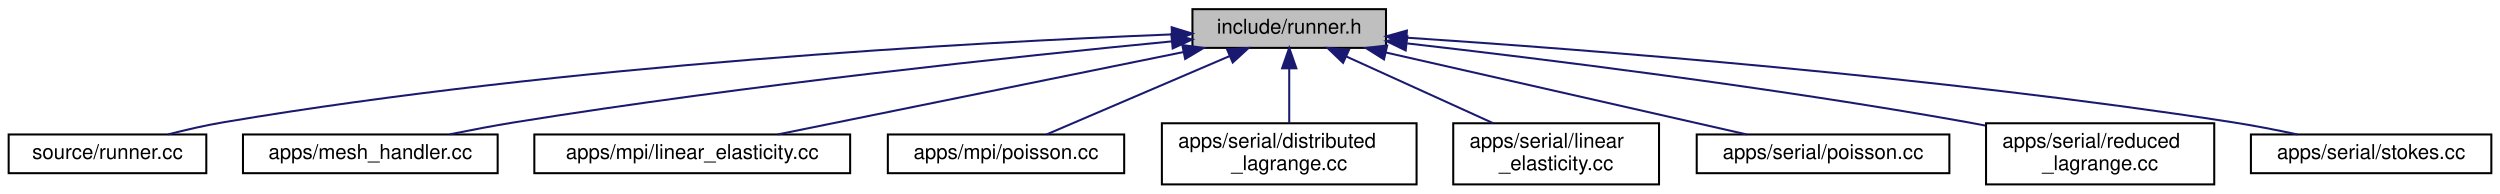
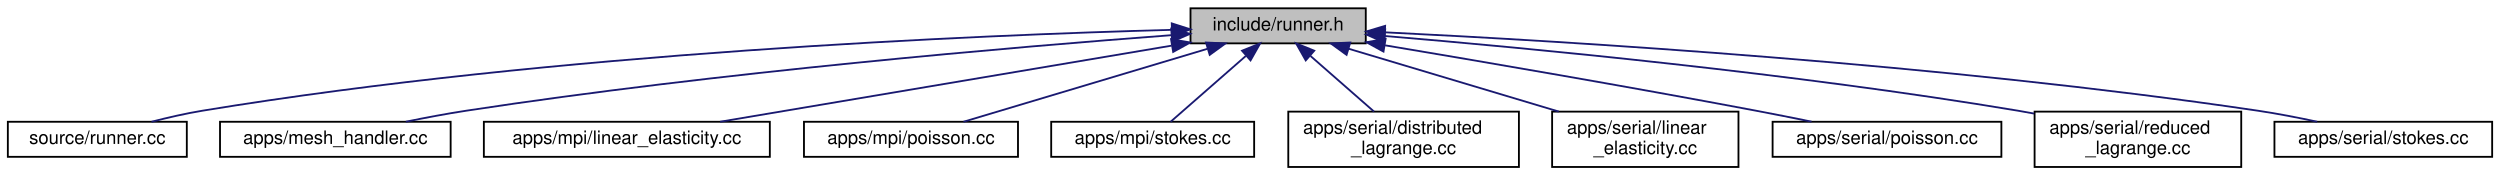
- <svg xmlns="http://www.w3.org/2000/svg" xmlns:xlink="http://www.w3.org/1999/xlink" width="1227pt" height="95pt" viewBox="0.00 0.00 1226.50 95.00">
+ <svg xmlns="http://www.w3.org/2000/svg" xmlns:xlink="http://www.w3.org/1999/xlink" width="1355pt" height="95pt" viewBox="0.00 0.00 1354.50 95.00">
  <g id="graph0" class="graph" transform="scale(1 1) rotate(0) translate(4 91)">
    <g id="node1" class="node">
      <g id="a_node1">
        <a xlink:title=" ">
-           <polygon fill="#bfbfbf" stroke="black" points="581,-67.5 581,-86.5 676,-86.5 676,-67.5 581,-67.5" />
-           <text text-anchor="middle" x="628.5" y="-74.5" font-family="Helvetica,sans-Serif" font-size="10.00">include/runner.h</text>
+           <polygon fill="#bfbfbf" stroke="black" points="641,-67.5 641,-86.5 736,-86.5 736,-67.5 641,-67.5" />
+           <text text-anchor="middle" x="688.5" y="-74.5" font-family="Helvetica,sans-Serif" font-size="10.00">include/runner.h</text>
        </a>
      </g>
    </g>
    <g id="node2" class="node">
      <g id="a_node2">
        <a xlink:href="runner_8cc.html" target="_top" xlink:title=" ">
          <polygon fill="none" stroke="black" points="0,-6 0,-25 97,-25 97,-6 0,-6" />
          <text text-anchor="middle" x="48.5" y="-13" font-family="Helvetica,sans-Serif" font-size="10.00">source/runner.cc</text>
        </a>
      </g>
    </g>
    <g id="edge1" class="edge">
-       <path fill="none" stroke="midnightblue" d="M570.78,-74.11C473.97,-70.26 273.05,-59.32 105.5,-31 96.54,-29.49 86.92,-27.27 78.18,-25.03" />
-       <polygon fill="midnightblue" stroke="midnightblue" points="570.81,-77.62 580.94,-74.51 571.08,-70.62 570.81,-77.62" />
+       <path fill="none" stroke="midnightblue" d="M630.86,-74.83C525.76,-71.98 296.23,-62.38 105.5,-31 96.43,-29.51 86.69,-27.27 77.88,-25" />
+       <polygon fill="midnightblue" stroke="midnightblue" points="630.85,-78.33 640.94,-75.1 631.03,-71.33 630.85,-78.33" />
    </g>
    <g id="node3" class="node">
      <g id="a_node3">
        <a xlink:href="mesh__handler_8cc.html" target="_top" xlink:title="Mesh generator and reader.">
          <polygon fill="none" stroke="black" points="115,-6 115,-25 240,-25 240,-6 115,-6" />
          <text text-anchor="middle" x="177.5" y="-13" font-family="Helvetica,sans-Serif" font-size="10.00">apps/mesh_handler.cc</text>
        </a>
      </g>
    </g>
    <g id="edge2" class="edge">
-       <path fill="none" stroke="midnightblue" d="M570.8,-70.68C496.15,-63.46 362.19,-49.31 248.5,-31 238.07,-29.32 226.84,-27.18 216.45,-25.07" />
-       <polygon fill="midnightblue" stroke="midnightblue" points="570.64,-74.18 580.93,-71.66 571.31,-67.22 570.64,-74.18" />
+       <path fill="none" stroke="midnightblue" d="M630.63,-71.93C546.28,-65.57 384.76,-51.83 248.5,-31 237.8,-29.37 226.28,-27.19 215.7,-25.03" />
+       <polygon fill="midnightblue" stroke="midnightblue" points="630.54,-75.43 640.77,-72.68 631.06,-68.45 630.54,-75.43" />
    </g>
    <g id="node4" class="node">
      <g id="a_node4">
        <a xlink:href="apps_2mpi_2linear__elasticity_8cc.html" target="_top" xlink:title=" ">
          <polygon fill="none" stroke="black" points="258,-6 258,-25 413,-25 413,-6 258,-6" />
          <text text-anchor="middle" x="335.5" y="-13" font-family="Helvetica,sans-Serif" font-size="10.00">apps/mpi/linear_elasticity.cc</text>
        </a>
      </g>
    </g>
    <g id="edge3" class="edge">
-       <path fill="none" stroke="midnightblue" d="M576.67,-65.47C519.88,-53.94 429.91,-35.67 377.4,-25.01" />
-       <polygon fill="midnightblue" stroke="midnightblue" points="576.02,-68.91 586.52,-67.48 577.42,-62.05 576.02,-68.91" />
+       <path fill="none" stroke="midnightblue" d="M630.78,-66.27C562.75,-54.8 450.8,-35.93 386.05,-25.02" />
+       <polygon fill="midnightblue" stroke="midnightblue" points="630.45,-69.76 640.89,-67.98 631.61,-62.86 630.45,-69.76" />
    </g>
    <g id="node5" class="node">
      <g id="a_node5">
        <a xlink:href="apps_2mpi_2poisson_8cc.html" target="_top" xlink:title=" ">
          <polygon fill="none" stroke="black" points="431.5,-6 431.5,-25 547.5,-25 547.5,-6 431.5,-6" />
          <text text-anchor="middle" x="489.5" y="-13" font-family="Helvetica,sans-Serif" font-size="10.00">apps/mpi/poisson.cc</text>
        </a>
      </g>
    </g>
    <g id="edge4" class="edge">
-       <path fill="none" stroke="midnightblue" d="M599.25,-63.48C572.25,-51.92 532.9,-35.08 509.38,-25.01" />
-       <polygon fill="midnightblue" stroke="midnightblue" points="598.01,-66.76 608.58,-67.48 600.77,-60.32 598.01,-66.76" />
+       <path fill="none" stroke="midnightblue" d="M650.13,-64.53C611.46,-52.96 552.66,-35.38 517.96,-25.01" />
+       <polygon fill="midnightblue" stroke="midnightblue" points="649.4,-67.96 659.99,-67.48 651.41,-61.26 649.4,-67.96" />
    </g>
    <g id="node6" class="node">
      <g id="a_node6">
-         <a xlink:href="apps_2serial_2distributed__lagrange_8cc.html" target="_top" xlink:title=" ">
-           <polygon fill="none" stroke="black" points="566,-0.5 566,-30.5 691,-30.5 691,-0.5 566,-0.5" />
-           <text text-anchor="start" x="574" y="-18.5" font-family="Helvetica,sans-Serif" font-size="10.00">apps/serial/distributed</text>
-           <text text-anchor="middle" x="628.5" y="-7.5" font-family="Helvetica,sans-Serif" font-size="10.00">_lagrange.cc</text>
+         <a xlink:href="apps_2mpi_2stokes_8cc.html" target="_top" xlink:title=" ">
+           <polygon fill="none" stroke="black" points="565.5,-6 565.5,-25 675.5,-25 675.5,-6 565.5,-6" />
+           <text text-anchor="middle" x="620.5" y="-13" font-family="Helvetica,sans-Serif" font-size="10.00">apps/mpi/stokes.cc</text>
        </a>
      </g>
    </g>
    <g id="edge5" class="edge">
-       <path fill="none" stroke="midnightblue" d="M628.5,-57.23C628.5,-48.59 628.5,-38.5 628.5,-30.52" />
-       <polygon fill="midnightblue" stroke="midnightblue" points="625,-57.48 628.5,-67.48 632,-57.48 625,-57.48" />
+       <path fill="none" stroke="midnightblue" d="M670.96,-60.65C657.99,-49.31 640.82,-34.28 630.22,-25.01" />
+       <polygon fill="midnightblue" stroke="midnightblue" points="668.93,-63.52 678.76,-67.48 673.54,-58.26 668.93,-63.52" />
    </g>
    <g id="node7" class="node">
      <g id="a_node7">
-         <a xlink:href="apps_2serial_2linear__elasticity_8cc.html" target="_top" xlink:title=" ">
-           <polygon fill="none" stroke="black" points="709,-0.5 709,-30.5 810,-30.5 810,-0.5 709,-0.5" />
-           <text text-anchor="start" x="717" y="-18.5" font-family="Helvetica,sans-Serif" font-size="10.00">apps/serial/linear</text>
-           <text text-anchor="middle" x="759.5" y="-7.5" font-family="Helvetica,sans-Serif" font-size="10.00">_elasticity.cc</text>
+         <a xlink:href="apps_2serial_2distributed__lagrange_8cc.html" target="_top" xlink:title=" ">
+           <polygon fill="none" stroke="black" points="694,-0.5 694,-30.5 819,-30.5 819,-0.5 694,-0.5" />
+           <text text-anchor="start" x="702" y="-18.5" font-family="Helvetica,sans-Serif" font-size="10.00">apps/serial/distributed</text>
+           <text text-anchor="middle" x="756.5" y="-7.5" font-family="Helvetica,sans-Serif" font-size="10.00">_lagrange.cc</text>
        </a>
      </g>
    </g>
    <g id="edge6" class="edge">
-       <path fill="none" stroke="midnightblue" d="M656.39,-63.33C677.59,-53.7 706.73,-40.47 728.63,-30.52" />
-       <polygon fill="midnightblue" stroke="midnightblue" points="654.93,-60.15 647.27,-67.48 657.82,-66.53 654.93,-60.15" />
+       <path fill="none" stroke="midnightblue" d="M706.05,-60.65C716.68,-51.35 730.13,-39.57 740.47,-30.52" />
+       <polygon fill="midnightblue" stroke="midnightblue" points="703.46,-58.26 698.24,-67.48 708.07,-63.52 703.46,-58.26" />
    </g>
    <g id="node8" class="node">
      <g id="a_node8">
-         <a xlink:href="apps_2serial_2poisson_8cc.html" target="_top" xlink:title=" ">
-           <polygon fill="none" stroke="black" points="828.5,-6 828.5,-25 952.5,-25 952.5,-6 828.5,-6" />
-           <text text-anchor="middle" x="890.5" y="-13" font-family="Helvetica,sans-Serif" font-size="10.00">apps/serial/poisson.cc</text>
+         <a xlink:href="apps_2serial_2linear__elasticity_8cc.html" target="_top" xlink:title=" ">
+           <polygon fill="none" stroke="black" points="837,-0.5 837,-30.5 938,-30.5 938,-0.5 837,-0.5" />
+           <text text-anchor="start" x="845" y="-18.5" font-family="Helvetica,sans-Serif" font-size="10.00">apps/serial/linear</text>
+           <text text-anchor="middle" x="887.5" y="-7.5" font-family="Helvetica,sans-Serif" font-size="10.00">_elasticity.cc</text>
        </a>
      </g>
    </g>
    <g id="edge7" class="edge">
-       <path fill="none" stroke="midnightblue" d="M675.8,-65.26C726.62,-53.72 806.37,-35.61 853.03,-25.01" />
-       <polygon fill="midnightblue" stroke="midnightblue" points="675.01,-61.85 666.04,-67.48 676.57,-68.67 675.01,-61.85" />
+       <path fill="none" stroke="midnightblue" d="M726.6,-64.61C759.06,-54.9 805.84,-40.92 840.6,-30.52" />
+       <polygon fill="midnightblue" stroke="midnightblue" points="725.59,-61.26 717.01,-67.48 727.6,-67.96 725.59,-61.26" />
    </g>
    <g id="node9" class="node">
      <g id="a_node9">
-         <a xlink:href="apps_2serial_2reduced__lagrange_8cc.html" target="_top" xlink:title=" ">
-           <polygon fill="none" stroke="black" points="970.5,-0.5 970.5,-30.5 1082.5,-30.5 1082.5,-0.5 970.5,-0.5" />
-           <text text-anchor="start" x="978.5" y="-18.5" font-family="Helvetica,sans-Serif" font-size="10.00">apps/serial/reduced</text>
-           <text text-anchor="middle" x="1026.5" y="-7.5" font-family="Helvetica,sans-Serif" font-size="10.00">_lagrange.cc</text>
+         <a xlink:href="apps_2serial_2poisson_8cc.html" target="_top" xlink:title=" ">
+           <polygon fill="none" stroke="black" points="956.5,-6 956.5,-25 1080.5,-25 1080.5,-6 956.5,-6" />
+           <text text-anchor="middle" x="1018.5" y="-13" font-family="Helvetica,sans-Serif" font-size="10.00">apps/serial/poisson.cc</text>
        </a>
      </g>
    </g>
    <g id="edge8" class="edge">
-       <path fill="none" stroke="midnightblue" d="M686.41,-69.69C753.02,-62.08 865.56,-48.15 961.5,-31 964.35,-30.49 967.25,-29.94 970.19,-29.37" />
-       <polygon fill="midnightblue" stroke="midnightblue" points="685.66,-66.25 676.12,-70.86 686.45,-73.21 685.66,-66.25" />
+       <path fill="none" stroke="midnightblue" d="M746.45,-66.43C799,-57.64 878.55,-44.03 947.5,-31 957.27,-29.15 967.77,-27.07 977.62,-25.06" />
+       <polygon fill="midnightblue" stroke="midnightblue" points="745.6,-63.03 736.31,-68.13 746.75,-69.93 745.6,-63.03" />
    </g>
    <g id="node10" class="node">
      <g id="a_node10">
-         <a xlink:href="apps_2serial_2stokes_8cc.html" target="_top" xlink:title=" ">
-           <polygon fill="none" stroke="black" points="1100.5,-6 1100.5,-25 1218.5,-25 1218.5,-6 1100.5,-6" />
-           <text text-anchor="middle" x="1159.5" y="-13" font-family="Helvetica,sans-Serif" font-size="10.00">apps/serial/stokes.cc</text>
+         <a xlink:href="apps_2serial_2reduced__lagrange_8cc.html" target="_top" xlink:title=" ">
+           <polygon fill="none" stroke="black" points="1098.5,-0.5 1098.5,-30.5 1210.5,-30.5 1210.5,-0.5 1098.5,-0.5" />
+           <text text-anchor="start" x="1106.5" y="-18.5" font-family="Helvetica,sans-Serif" font-size="10.00">apps/serial/reduced</text>
+           <text text-anchor="middle" x="1154.5" y="-7.5" font-family="Helvetica,sans-Serif" font-size="10.00">_lagrange.cc</text>
        </a>
      </g>
    </g>
    <g id="edge9" class="edge">
-       <path fill="none" stroke="midnightblue" d="M686.07,-72.51C773.88,-66.71 946.4,-53.45 1091.5,-31 1101.88,-29.39 1113.06,-27.21 1123.29,-25.02" />
-       <polygon fill="midnightblue" stroke="midnightblue" points="685.8,-69.02 676.04,-73.16 686.25,-76 685.8,-69.02" />
+       <path fill="none" stroke="midnightblue" d="M746.39,-71.48C824.59,-64.91 968.16,-51.28 1089.5,-31 1092.35,-30.52 1095.27,-30 1098.2,-29.45" />
+       <polygon fill="midnightblue" stroke="midnightblue" points="745.94,-68 736.26,-72.32 746.52,-74.98 745.94,-68" />
+     </g>
+     <g id="node11" class="node">
+       <g id="a_node11">
+         <a xlink:href="apps_2serial_2stokes_8cc.html" target="_top" xlink:title=" ">
+           <polygon fill="none" stroke="black" points="1228.5,-6 1228.5,-25 1346.5,-25 1346.5,-6 1228.5,-6" />
+           <text text-anchor="middle" x="1287.5" y="-13" font-family="Helvetica,sans-Serif" font-size="10.00">apps/serial/stokes.cc</text>
+         </a>
+       </g>
+     </g>
+     <g id="edge10" class="edge">
+       <path fill="none" stroke="midnightblue" d="M746.61,-73.47C844.58,-68.66 1048.64,-56.35 1219.5,-31 1230.01,-29.44 1241.33,-27.24 1251.66,-25.02" />
+       <polygon fill="midnightblue" stroke="midnightblue" points="746.15,-69.98 736.33,-73.96 746.49,-76.98 746.15,-69.98" />
    </g>
  </g>
</svg>
